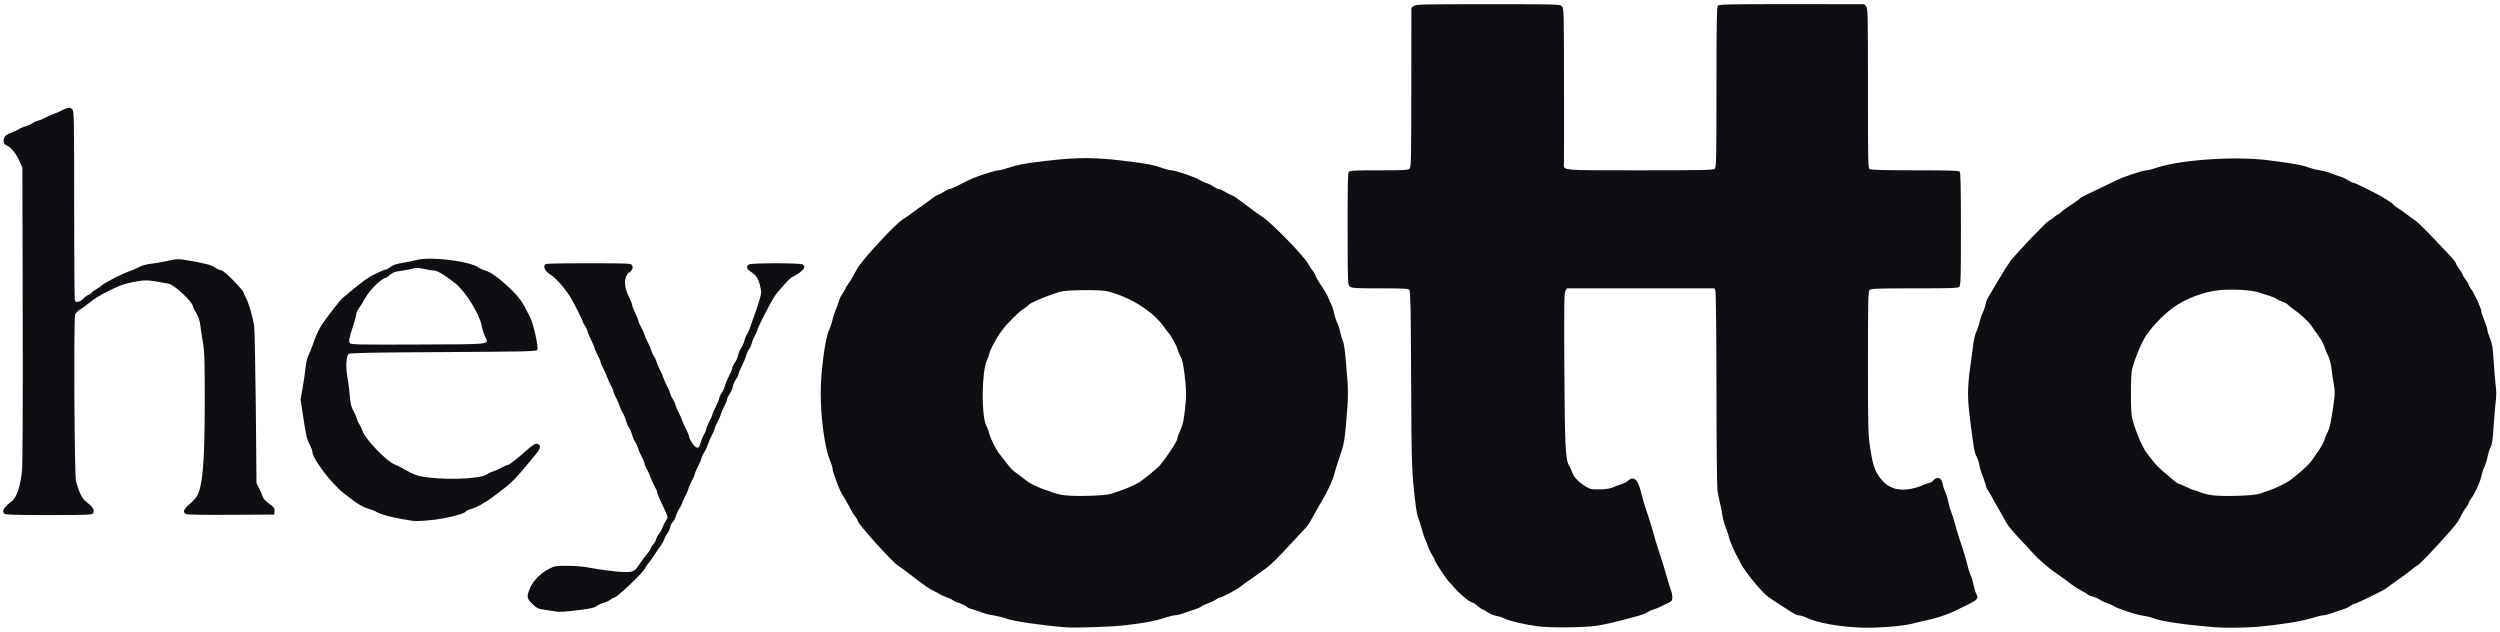
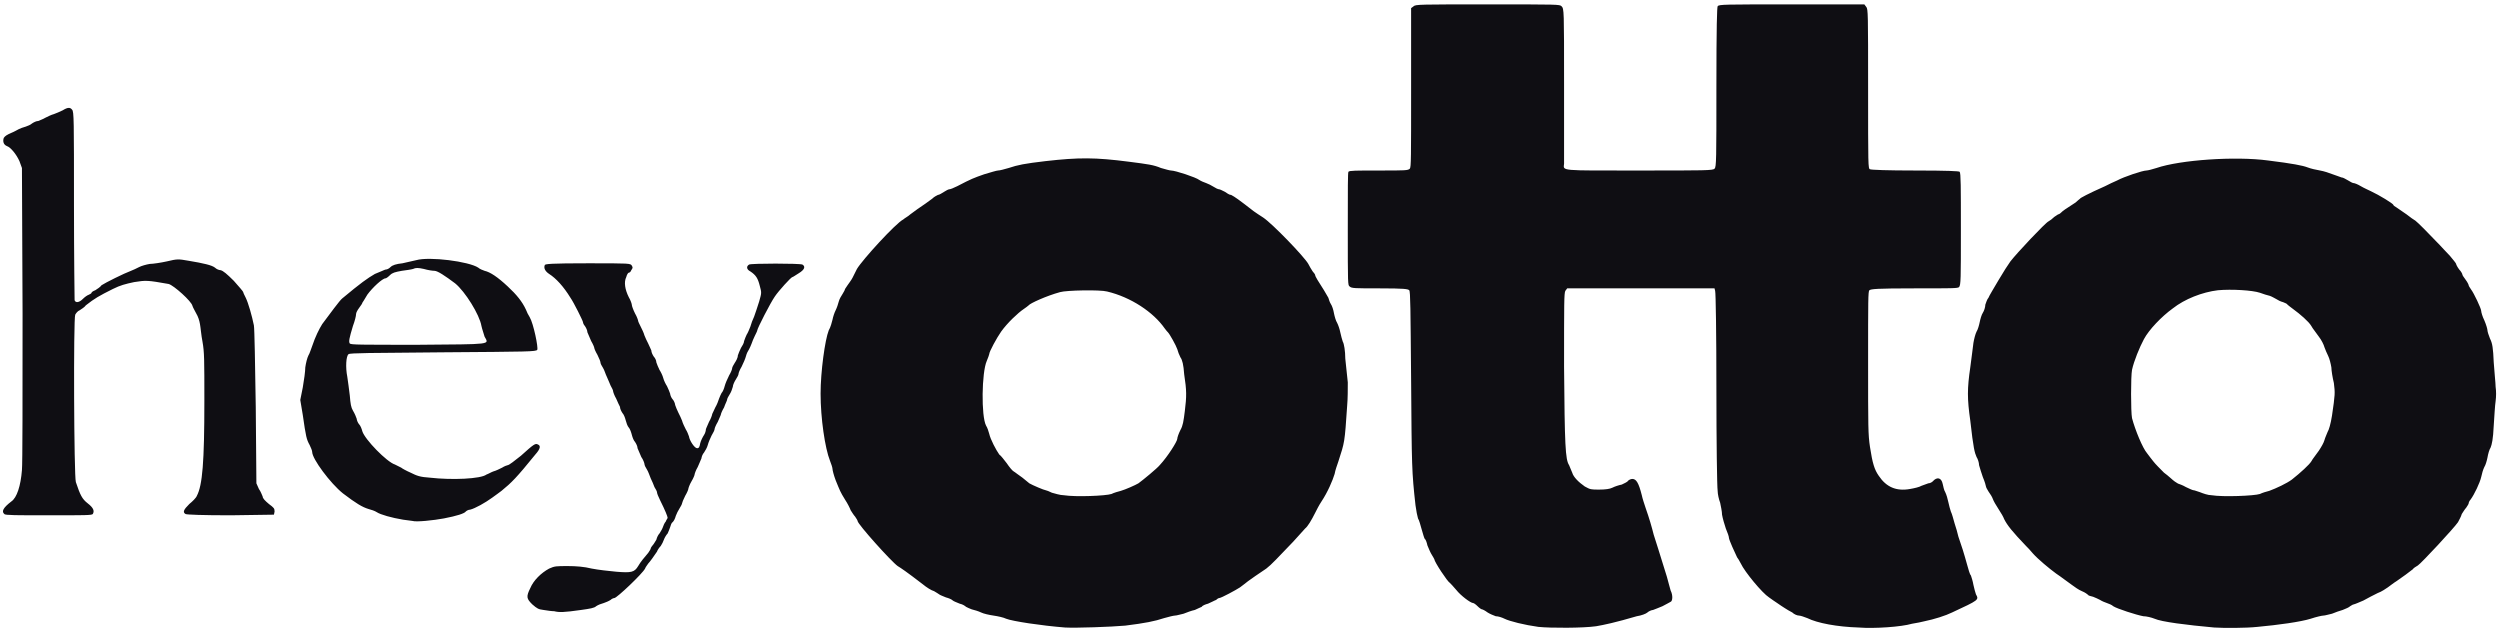
- <svg xmlns="http://www.w3.org/2000/svg" viewBox="1.17 6.83 398.83 100.67">
-   <path fill="#0F0E13" fill-rule="evenodd" d="M180.67 106.58C183.88 106.20 185.42 105.91 186.87 105.43C187.57 105.19 188.35 105.00 188.61 104.99C188.87 104.99 189.50 104.84 190.00 104.66C190.50 104.47 191.29 104.21 191.75 104.06C192.21 103.92 192.70 103.70 192.85 103.57C192.99 103.44 193.48 103.21 193.93 103.06C194.38 102.91 194.93 102.64 195.15 102.47C195.37 102.30 195.63 102.17 195.74 102.17C196.04 102.17 198.43 100.92 198.98 100.48C199.25 100.26 199.85 99.82 200.32 99.50C201.14 98.94 201.56 98.64 203.17 97.46C204.00 96.85 205.14 95.72 207.50 93.16C208.37 92.21 209.23 91.28 209.42 91.10C209.76 90.75 210.39 89.75 211.00 88.58C211.19 88.22 211.64 87.43 212.00 86.83C212.96 85.25 213.81 83.41 214.07 82.35C214.20 81.84 214.46 80.97 214.65 80.42C215.72 77.27 215.67 77.52 216.14 71.50C216.22 70.43 216.23 68.81 216.15 67.83C216.08 66.87 215.94 65.14 215.84 63.99C215.75 62.83 215.56 61.61 215.42 61.28C215.28 60.95 215.08 60.28 214.98 59.79C214.88 59.31 214.66 58.65 214.50 58.33C214.34 58.01 214.11 57.31 214.00 56.78C213.89 56.24 213.67 55.56 213.50 55.28C213.34 54.99 213.15 54.56 213.08 54.34C213.01 54.11 212.72 53.57 212.44 53.14C211.47 51.68 211.00 50.87 211.00 50.70C211.00 50.60 210.82 50.31 210.61 50.05C210.39 49.80 210.06 49.28 209.87 48.92C209.29 47.79 204.17 42.51 202.67 41.50C202.20 41.18 201.53 40.71 201.20 40.47C199.86 39.48 199.39 39.13 198.67 38.59C198.26 38.27 197.76 37.98 197.55 37.92C197.34 37.87 196.90 37.64 196.56 37.41C196.23 37.19 195.82 37.00 195.67 37.00C195.51 37.00 195.11 36.82 194.78 36.59C194.45 36.37 193.92 36.11 193.60 36.02C193.27 35.94 192.80 35.71 192.54 35.53C191.98 35.13 188.67 34.00 188.04 34.00C187.79 33.99 187.06 33.81 186.42 33.58C185.18 33.14 184.42 32.99 181.33 32.59C175.94 31.90 173.31 31.88 168.00 32.50C164.56 32.91 163.56 33.09 162.05 33.60C161.40 33.82 160.67 34.00 160.43 34.00C160.20 34.00 159.21 34.27 158.24 34.59C156.54 35.16 156.16 35.33 153.89 36.48C153.32 36.76 152.75 37.00 152.62 37.00C152.49 37.00 152.11 37.18 151.79 37.40C151.47 37.62 151.02 37.86 150.81 37.92C150.59 37.99 150.19 38.23 149.92 38.45C149.64 38.67 149.15 39.04 148.83 39.26C147.94 39.87 147.15 40.44 146.42 40.99C146.05 41.27 145.53 41.63 145.25 41.79C144.11 42.44 138.76 48.21 137.94 49.67C137.71 50.08 137.36 50.72 137.15 51.08C136.95 51.45 136.61 51.98 136.39 52.27C136.18 52.55 136.00 52.85 136.00 52.94C136.00 53.03 135.81 53.36 135.58 53.67C135.35 53.98 135.08 54.54 134.98 54.91C134.88 55.28 134.66 55.89 134.49 56.27C134.32 56.65 134.10 57.32 134.00 57.77C133.91 58.22 133.65 59.00 133.42 59.50C132.78 60.97 132.11 66.08 132.10 69.58C132.09 73.51 132.75 78.27 133.57 80.25C133.80 80.80 133.99 81.42 134.00 81.63C134.00 81.84 134.23 82.63 134.52 83.38C135.18 85.14 135.22 85.21 136.01 86.50C136.37 87.10 136.79 87.85 136.94 88.17C137.09 88.49 137.38 88.96 137.60 89.22C137.82 89.48 138.00 89.80 138.00 89.92C138.00 90.37 143.39 96.36 144.43 97.06C144.94 97.40 145.76 98.01 148.36 99.98C149.01 100.47 149.82 100.98 150.15 101.12C150.48 101.25 150.86 101.46 151.00 101.58C151.14 101.69 151.62 101.91 152.07 102.06C152.52 102.21 153.01 102.44 153.15 102.56C153.30 102.69 153.80 102.92 154.28 103.07C154.75 103.23 155.23 103.46 155.34 103.59C155.45 103.72 155.85 103.91 156.23 104.01C156.61 104.10 157.26 104.33 157.69 104.50C158.11 104.68 159.01 104.91 159.69 105.01C160.36 105.12 161.27 105.34 161.70 105.51C162.74 105.92 167.26 106.59 171.08 106.90C172.75 107.03 178.47 106.84 180.67 106.58ZM255.75 106.68C257.00 106.51 258.86 106.08 262.32 105.14C263.01 104.96 263.76 104.67 264.00 104.50C264.24 104.33 264.66 104.14 264.93 104.07C265.20 104.01 265.87 103.73 266.42 103.45C266.97 103.17 267.53 102.89 267.67 102.83C268.03 102.67 268.06 101.84 267.74 100.99C267.59 100.58 267.29 99.61 267.07 98.83C266.71 97.51 266.53 96.93 265.66 94.29C265.47 93.72 265.17 92.73 265.00 92.08C264.68 90.88 264.25 89.51 263.65 87.75C263.46 87.20 263.20 86.30 263.07 85.75C262.60 83.83 262.22 83.17 261.58 83.17C261.38 83.17 261.08 83.32 260.92 83.50C260.75 83.69 260.27 83.94 259.85 84.07C259.43 84.20 258.78 84.43 258.42 84.60C257.96 84.79 257.29 84.89 256.33 84.90C255.01 84.92 254.86 84.88 254.04 84.38C252.96 83.71 252.24 82.93 251.98 82.17C251.88 81.85 251.64 81.33 251.45 81.02C250.91 80.12 250.80 77.80 250.73 65.26C250.68 55.06 250.70 53.56 250.92 53.22L251.17 52.83L262.92 52.83L274.67 52.83L274.83 53.24C274.92 53.47 274.99 60.08 275.00 68.86C275.00 77.23 275.08 84.53 275.16 85.08C275.24 85.63 275.42 86.51 275.55 87.02C275.69 87.54 275.86 88.40 275.93 88.94C275.99 89.48 276.26 90.45 276.52 91.11C276.79 91.77 277.00 92.44 277.00 92.59C277.00 92.86 277.99 95.12 278.34 95.67C278.43 95.80 278.67 96.25 278.86 96.67C279.50 98.01 282.32 101.43 283.38 102.14C283.75 102.38 284.35 102.79 284.73 103.04C285.11 103.29 285.63 103.63 285.89 103.79C286.16 103.95 286.68 104.29 287.06 104.54C287.44 104.79 287.94 105.00 288.17 105.00C288.40 105.00 288.98 105.19 289.48 105.42C291.11 106.18 294.25 106.76 297.67 106.94C300.20 107.07 304.45 106.77 306.17 106.34C306.85 106.16 307.75 105.95 308.17 105.87C309.68 105.56 311.61 104.96 312.58 104.50C316.85 102.49 316.91 102.45 316.44 101.55C316.31 101.29 316.11 100.63 316.00 100.08C315.89 99.53 315.69 98.88 315.56 98.63C315.44 98.39 315.19 97.60 315.01 96.88C314.83 96.17 314.53 95.10 314.33 94.50C314.13 93.90 313.82 92.97 313.64 92.42C313.46 91.87 313.18 90.89 313.01 90.25C312.84 89.61 312.58 88.80 312.43 88.44C312.28 88.09 312.07 87.38 311.98 86.87C311.88 86.35 311.67 85.66 311.50 85.34C311.34 85.01 311.15 84.43 311.09 84.04C310.91 82.97 310.19 82.75 309.52 83.56C309.40 83.70 309.07 83.86 308.78 83.93C308.49 83.99 307.99 84.17 307.67 84.33C307.35 84.49 306.54 84.72 305.88 84.84C303.69 85.23 302.06 84.54 300.87 82.74C300.17 81.68 299.89 80.74 299.49 78.08C299.20 76.10 299.17 74.95 299.17 64.64C299.17 54.60 299.20 53.33 299.43 53.10C299.66 52.87 300.54 52.83 306.58 52.83C312.63 52.83 313.51 52.80 313.74 52.57C313.97 52.34 314.00 51.27 314.00 43.35C314.00 36.61 313.95 34.35 313.80 34.20C313.65 34.05 311.85 34.00 306.71 34.00C302.27 34.00 299.70 33.94 299.49 33.83C299.17 33.66 299.17 33.34 299.17 20.93C299.17 9.06 299.15 8.18 298.88 7.85L298.58 7.50L287.00 7.49C276.24 7.49 275.40 7.51 275.21 7.78C275.05 8.00 275.00 10.84 275.00 20.77C275.00 32.10 274.97 33.50 274.74 33.74C274.50 33.97 273.20 34.00 262.83 34.00C249.84 34.00 250.62 34.07 250.67 32.85C250.69 32.52 250.69 26.83 250.68 20.21C250.67 8.40 250.66 8.16 250.33 7.83C250.01 7.51 249.78 7.50 238.52 7.50C227.83 7.50 227.01 7.52 226.69 7.79L226.33 8.08L226.32 20.75C226.31 32.10 226.29 33.44 226.05 33.71C225.81 33.97 225.36 34.00 221.16 34.00C217.35 34.00 216.51 34.04 216.34 34.24C216.19 34.42 216.15 36.73 216.16 43.36C216.17 52.18 216.17 52.25 216.52 52.54C216.83 52.80 217.33 52.83 221.33 52.83C225.21 52.83 225.82 52.87 226.01 53.10C226.19 53.31 226.24 56.05 226.29 67.31C226.35 81.34 226.37 81.98 227.01 87.41C227.11 88.23 227.30 89.17 227.44 89.49C227.57 89.82 227.84 90.64 228.02 91.33C228.20 92.01 228.42 92.65 228.49 92.75C228.56 92.84 228.75 93.32 228.92 93.82C229.08 94.31 229.39 94.98 229.60 95.30C229.82 95.62 230.00 95.95 230.00 96.04C230.00 96.37 232.10 99.56 232.50 99.83C232.56 99.88 232.99 100.34 233.45 100.87C234.23 101.77 235.80 103.00 236.16 103.00C236.25 103.00 236.58 103.23 236.89 103.50C237.20 103.77 237.53 104.00 237.61 104.00C237.68 104.00 238.06 104.22 238.45 104.48C238.83 104.74 239.46 105.00 239.84 105.07C240.22 105.13 240.81 105.32 241.15 105.49C241.97 105.91 244.42 106.48 246.63 106.76C248.48 107.00 253.69 106.95 255.75 106.68ZM361.25 106.83C364.62 106.54 368.17 105.98 369.81 105.48C370.67 105.22 371.57 105.00 371.81 104.99C372.05 104.99 372.66 104.84 373.17 104.66C373.67 104.47 374.46 104.20 374.91 104.06C375.37 103.92 375.92 103.66 376.14 103.48C376.36 103.31 376.63 103.17 376.73 103.17C376.83 103.17 377.48 102.90 378.17 102.57C378.85 102.24 379.90 101.73 380.50 101.44C381.10 101.15 381.82 100.73 382.10 100.50C382.39 100.27 383.01 99.82 383.48 99.50C384.44 98.85 385.59 97.99 386.06 97.58C386.22 97.43 386.60 97.17 386.89 96.99C387.51 96.63 392.70 90.98 393.27 90.05C393.48 89.70 393.78 89.15 393.93 88.83C394.08 88.51 394.38 88.04 394.60 87.78C394.82 87.52 395.00 87.21 395.00 87.09C395.00 86.97 395.14 86.70 395.31 86.48C395.94 85.68 396.81 83.84 397.00 82.89C397.11 82.35 397.34 81.65 397.50 81.33C397.66 81.01 397.89 80.30 398.00 79.75C398.11 79.20 398.34 78.48 398.51 78.15C398.74 77.69 398.86 76.86 398.99 74.73C399.09 73.18 399.24 71.39 399.33 70.75C399.42 70.04 399.43 69.15 399.33 68.50C399.25 67.90 399.10 66.15 399.00 64.60C398.85 62.25 398.75 61.62 398.41 60.81C398.18 60.28 398.00 59.70 398.00 59.52C398.00 59.34 397.78 58.63 397.50 57.94C397.22 57.26 397.00 56.57 397.00 56.41C397.00 55.98 395.84 53.48 395.39 52.95C395.18 52.69 395.00 52.38 395.00 52.27C395.00 52.15 394.78 51.76 394.50 51.40C394.23 51.04 394.01 50.67 394.00 50.56C394.00 50.46 393.78 50.10 393.50 49.75C393.22 49.40 393.00 49.02 393.00 48.89C393.00 48.76 392.53 48.16 391.96 47.55C391.39 46.95 390.69 46.21 390.42 45.92C388.49 43.87 386.86 42.25 386.50 42.02C386.27 41.88 385.63 41.41 385.08 40.99C384.53 40.57 383.84 40.09 383.54 39.91C383.24 39.74 383.00 39.55 383.00 39.49C383.00 39.29 380.74 37.90 379.40 37.28C379.04 37.11 378.32 36.75 377.80 36.49C377.28 36.22 376.75 36.00 376.62 36.00C376.49 36.00 376.10 35.81 375.77 35.59C375.43 35.36 374.95 35.12 374.70 35.06C374.45 35.00 373.83 34.78 373.31 34.57C372.80 34.35 371.88 34.10 371.27 34.00C370.66 33.91 369.79 33.68 369.33 33.50C368.49 33.17 366.98 32.90 363.00 32.39C357.76 31.72 349.00 32.31 345.22 33.59C344.56 33.82 343.83 34.00 343.59 34.00C343.04 34.00 339.95 35.03 338.88 35.56C338.44 35.78 337.60 36.19 337.00 36.47C334.30 37.73 333.02 38.37 332.97 38.49C332.94 38.56 332.62 38.82 332.25 39.06C330.57 40.17 330.30 40.36 329.99 40.67C329.81 40.85 329.61 41.00 329.54 41.00C329.47 41.00 329.19 41.19 328.92 41.43C328.64 41.67 328.22 41.97 327.98 42.09C327.50 42.34 322.91 47.17 321.91 48.46C321.58 48.90 320.72 50.26 319.99 51.50C319.27 52.74 318.53 53.98 318.36 54.25C318.18 54.52 317.98 55.05 317.92 55.41C317.86 55.77 317.66 56.35 317.49 56.70C317.31 57.04 317.08 57.72 316.98 58.20C316.88 58.69 316.65 59.36 316.48 59.71C316.30 60.05 316.09 60.87 316.00 61.54C315.91 62.20 315.67 63.95 315.48 65.42C315.02 68.76 315.02 70.35 315.48 73.92C316.04 78.37 316.15 78.99 316.50 79.67C316.68 80.02 316.88 80.63 316.94 81.03C317.00 81.42 317.26 82.29 317.53 82.94C317.79 83.60 318.00 84.25 318.00 84.38C318.00 84.51 318.19 84.90 318.42 85.24C318.65 85.58 318.95 86.09 319.09 86.39C319.23 86.68 319.64 87.40 320.00 88.00C320.36 88.60 320.77 89.33 320.92 89.63C321.35 90.55 322.18 91.56 324.42 93.90C324.60 94.09 325.07 94.61 325.47 95.06C326.28 95.98 328.06 97.52 329.15 98.25C330.07 98.88 330.72 99.35 331.67 100.08C332.08 100.40 332.81 100.86 333.29 101.10C333.78 101.34 334.21 101.61 334.26 101.68C334.31 101.76 334.66 101.91 335.05 102.01C335.43 102.12 335.96 102.35 336.21 102.53C336.47 102.71 336.96 102.94 337.30 103.03C337.64 103.13 338.11 103.34 338.34 103.50C338.91 103.91 342.04 104.93 343.14 105.07C343.63 105.13 344.40 105.33 344.87 105.51C346.00 105.96 349.95 106.53 354.42 106.89C355.97 107.02 359.39 106.98 361.25 106.83ZM93.90 104.11C95.33 103.93 96.01 103.77 96.33 103.53C96.58 103.34 97.09 103.11 97.45 103.01C97.82 102.91 98.31 102.68 98.55 102.50C98.78 102.32 99.05 102.17 99.15 102.17C99.59 102.17 103.68 98.28 104.11 97.45C104.24 97.19 104.46 96.86 104.60 96.70C104.90 96.37 105.55 95.44 105.96 94.77C106.12 94.51 106.41 94.09 106.60 93.85C106.79 93.61 107.03 93.17 107.13 92.87C107.24 92.56 107.47 92.13 107.66 91.89C107.84 91.66 108.04 91.22 108.10 90.91C108.15 90.61 108.34 90.23 108.52 90.07C108.69 89.91 108.91 89.49 109.01 89.14C109.10 88.78 109.37 88.22 109.59 87.89C109.82 87.56 110.00 87.20 110.00 87.08C110.00 86.97 110.23 86.46 110.50 85.94C110.77 85.43 111.00 84.90 111.00 84.78C111.00 84.65 111.23 84.13 111.50 83.61C111.77 83.09 112.00 82.58 112.00 82.46C112.00 82.35 112.22 81.84 112.48 81.33C112.74 80.83 113.01 80.20 113.07 79.93C113.14 79.66 113.34 79.22 113.53 78.96C113.72 78.69 113.97 78.16 114.08 77.78C114.20 77.40 114.49 76.72 114.73 76.27C114.97 75.82 115.17 75.36 115.17 75.24C115.17 75.13 115.39 74.61 115.67 74.08C115.94 73.56 116.17 73.04 116.17 72.92C116.17 72.80 116.39 72.27 116.67 71.75C116.94 71.23 117.17 70.67 117.17 70.52C117.17 70.36 117.35 69.98 117.57 69.68C117.79 69.38 118.02 68.85 118.08 68.50C118.14 68.15 118.37 67.62 118.60 67.32C118.82 67.02 119.00 66.64 119.00 66.48C119.00 66.33 119.22 65.78 119.50 65.26C119.77 64.74 120.08 64.00 120.18 63.62C120.28 63.24 120.50 62.75 120.67 62.54C120.84 62.33 121.03 61.91 121.09 61.62C121.15 61.32 121.38 60.77 121.60 60.39C121.82 60.00 122.00 59.59 122.00 59.47C122.00 59.16 124.08 55.10 124.76 54.08C125.38 53.15 127.36 51.00 127.60 51.00C127.68 51.00 128.14 50.73 128.62 50.40C129.55 49.76 129.73 49.30 129.18 49.01C128.74 48.77 121.09 48.77 120.66 49.01C120.17 49.27 120.27 49.76 120.88 50.14C121.78 50.70 122.12 51.20 122.41 52.36C122.68 53.46 122.68 53.48 122.25 54.94C122.01 55.75 121.66 56.79 121.48 57.25C121.29 57.71 121.03 58.46 120.89 58.92C120.74 59.38 120.50 59.94 120.34 60.17C120.17 60.40 119.99 60.85 119.92 61.17C119.86 61.49 119.63 62.01 119.41 62.33C119.20 62.65 118.97 63.19 118.91 63.53C118.85 63.87 118.62 64.39 118.40 64.69C118.18 64.99 118.00 65.36 118.00 65.52C118.00 65.67 117.78 66.22 117.50 66.74C117.23 67.26 116.92 68.00 116.82 68.38C116.72 68.76 116.50 69.25 116.33 69.46C116.16 69.67 115.97 70.09 115.91 70.38C115.84 70.68 115.57 71.32 115.31 71.82C115.05 72.31 114.83 72.81 114.83 72.92C114.83 73.04 114.61 73.56 114.33 74.08C114.06 74.61 113.83 75.16 113.83 75.31C113.83 75.46 113.67 75.85 113.47 76.17C113.28 76.49 113.03 77.09 112.92 77.50C112.78 78.06 112.65 78.25 112.41 78.25C112.04 78.25 111.23 77.14 111.08 76.42C111.02 76.14 110.80 75.62 110.59 75.25C110.38 74.88 110.12 74.28 110.00 73.92C109.88 73.55 109.62 72.95 109.41 72.58C109.21 72.22 108.99 71.70 108.93 71.43C108.86 71.16 108.67 70.74 108.50 70.50C108.33 70.26 108.14 69.84 108.07 69.57C108.01 69.30 107.79 68.78 107.59 68.42C107.38 68.05 107.12 67.45 107.00 67.08C106.88 66.72 106.62 66.12 106.41 65.75C106.21 65.38 105.99 64.86 105.93 64.59C105.86 64.32 105.67 63.91 105.50 63.67C105.33 63.43 105.14 63.01 105.07 62.74C105.01 62.47 104.79 61.95 104.59 61.58C104.38 61.22 104.12 60.62 104.00 60.25C103.88 59.88 103.61 59.28 103.39 58.90C103.18 58.53 103.00 58.11 103.00 57.98C103.00 57.85 102.78 57.29 102.51 56.75C102.23 56.20 102.01 55.62 102.01 55.45C102.00 55.29 101.78 54.72 101.51 54.20C100.88 52.98 100.71 51.78 101.06 50.95C101.20 50.61 101.39 50.33 101.49 50.33C101.58 50.33 101.78 50.15 101.92 49.93C102.13 49.61 102.15 49.45 102.01 49.18C101.82 48.84 101.72 48.83 94.99 48.83C89.06 48.83 88.14 48.87 88.06 49.08C87.88 49.55 88.16 50.08 88.79 50.50C89.91 51.24 91.07 52.53 92.18 54.25C92.65 54.99 94.17 58.02 94.17 58.23C94.17 58.30 94.31 58.57 94.49 58.82C94.67 59.07 94.86 59.49 94.93 59.76C94.99 60.03 95.26 60.66 95.52 61.17C95.78 61.67 96.00 62.18 96.00 62.29C96.00 62.41 96.23 62.93 96.50 63.44C96.77 63.96 97.00 64.50 97.00 64.65C97.00 64.80 97.16 65.18 97.36 65.50C97.55 65.82 97.84 66.46 98.00 66.92C98.16 67.38 98.45 68.01 98.64 68.33C98.84 68.65 99.00 69.04 99.00 69.18C99.00 69.33 99.21 69.86 99.48 70.35C99.74 70.85 100.00 71.47 100.07 71.74C100.14 72.01 100.33 72.42 100.49 72.66C100.66 72.89 100.89 73.42 101.00 73.83C101.11 74.24 101.34 74.77 101.50 75.00C101.66 75.23 101.89 75.76 102.00 76.17C102.11 76.58 102.34 77.11 102.51 77.34C102.67 77.58 102.86 77.99 102.93 78.26C103.00 78.53 103.26 79.15 103.52 79.65C103.79 80.14 104.00 80.67 104.00 80.82C104.00 80.96 104.16 81.35 104.36 81.67C104.55 81.99 104.84 82.62 105.00 83.08C105.16 83.54 105.45 84.18 105.64 84.50C105.84 84.82 106.00 85.20 106.00 85.33C106.00 85.47 106.22 86.03 106.48 86.58C107.25 88.20 107.67 89.16 107.67 89.35C107.67 89.45 107.53 89.73 107.36 89.97C107.19 90.22 106.96 90.68 106.86 90.99C106.75 91.31 106.52 91.72 106.35 91.91C106.18 92.10 105.95 92.52 105.85 92.85C105.74 93.19 105.51 93.59 105.33 93.76C105.15 93.92 105.00 94.15 105.00 94.26C105.00 94.38 104.80 94.71 104.56 95.00C104.01 95.65 103.44 96.42 102.98 97.13C102.35 98.11 101.93 98.22 99.53 98.01C98.37 97.90 96.59 97.66 95.58 97.46C94.36 97.22 93.08 97.10 91.75 97.09C89.90 97.08 89.68 97.12 88.83 97.54C87.51 98.19 86.29 99.39 85.77 100.56C85.14 101.98 85.18 102.31 86.14 103.21C86.85 103.88 87.08 103.98 87.94 104.09C88.48 104.15 89.22 104.27 89.58 104.34C90.35 104.50 91.12 104.46 93.90 104.11ZM72.02 89.50C74.13 89.07 75.25 88.72 75.50 88.42C75.60 88.29 75.92 88.14 76.21 88.07C76.97 87.91 78.62 87.01 79.73 86.17C80.27 85.75 80.91 85.27 81.16 85.08C82.84 83.83 83.62 83.01 86.62 79.33C87.39 78.39 87.50 77.94 87.03 77.68C86.62 77.46 86.37 77.62 84.27 79.46C83.29 80.31 82.37 81.00 82.22 81.00C82.07 81.00 81.64 81.18 81.26 81.39C80.89 81.61 80.28 81.88 79.92 82.00C79.55 82.12 79.05 82.35 78.80 82.53C77.91 83.15 73.28 83.42 69.84 83.04C68.22 82.87 67.73 82.74 66.67 82.23C65.98 81.89 65.30 81.53 65.17 81.42C65.03 81.31 64.57 81.10 64.15 80.94C62.88 80.47 59.40 76.85 59.00 75.58C58.88 75.22 58.65 74.72 58.49 74.49C58.32 74.26 58.14 73.84 58.07 73.57C58.01 73.30 57.77 72.75 57.54 72.34C57.20 71.75 57.08 71.24 56.97 69.92C56.90 69.00 56.72 67.64 56.58 66.90C56.30 65.36 56.40 63.62 56.80 63.29C57.00 63.13 60.33 63.06 71.88 63.00C85.49 62.92 86.73 62.89 86.89 62.64C87.12 62.27 86.25 58.38 85.73 57.43C85.52 57.05 85.23 56.49 85.08 56.17C84.49 54.93 83.62 53.83 82.21 52.53C80.60 51.04 79.39 50.20 78.50 49.96C78.18 49.87 77.73 49.66 77.50 49.50C76.02 48.46 69.66 47.70 67.58 48.32C67.22 48.42 66.25 48.62 65.44 48.76C64.35 48.94 63.82 49.12 63.46 49.42C63.19 49.65 62.85 49.83 62.71 49.83C62.56 49.83 61.80 50.15 61.01 50.54C59.75 51.16 58.79 51.87 55.82 54.38C55.42 54.72 53.76 56.85 52.58 58.53C52.05 59.30 51.49 60.52 51.00 62.00C50.84 62.50 50.55 63.19 50.37 63.53C50.19 63.88 50.00 64.68 49.93 65.37C49.87 66.04 49.66 67.48 49.47 68.58L49.12 70.58L49.49 73.00C50.03 76.53 50.11 76.88 50.58 77.75C50.81 78.19 51.00 78.70 51.00 78.88C51.00 79.96 53.92 83.85 55.94 85.46C58.02 87.12 59.00 87.73 60.00 88.00C60.41 88.11 60.99 88.34 61.28 88.52C61.88 88.89 63.69 89.38 65.50 89.67C66.19 89.77 66.86 89.89 67.00 89.92C67.57 90.06 70.42 89.82 72.02 89.50ZM16.00 88.75C16.34 88.34 16.05 87.75 15.15 87.07C14.28 86.41 13.95 85.80 13.30 83.67C13.04 82.81 12.91 57.63 13.16 57.02C13.26 56.77 13.59 56.42 13.88 56.25C14.18 56.08 14.65 55.75 14.94 55.51C16.31 54.40 17.01 53.97 19.17 52.91C20.38 52.32 21.18 52.06 22.58 51.80C24.50 51.45 24.71 51.46 28.09 52.09C28.93 52.25 31.75 54.85 31.93 55.63C31.99 55.88 32.25 56.42 32.51 56.83C32.80 57.30 33.02 57.93 33.09 58.50C33.15 59.00 33.34 60.27 33.52 61.31C33.80 62.99 33.83 64.11 33.83 70.81C33.83 80.45 33.53 84.16 32.62 85.93C32.47 86.21 31.94 86.80 31.43 87.23C30.45 88.06 30.28 88.54 30.83 88.83C31.04 88.94 33.48 88.99 38.03 88.96L44.92 88.92L44.97 88.39C45.01 87.92 44.92 87.78 44.10 87.18C43.51 86.74 43.13 86.33 43.06 86.04C43.00 85.79 42.76 85.21 42.52 84.75L42.09 83.92L41.98 71.75C41.91 65.06 41.79 59.17 41.70 58.66C41.44 57.18 40.83 55.14 40.40 54.33C40.18 53.92 40.00 53.51 40.00 53.41C40.00 53.32 39.31 52.52 38.46 51.64C37.37 50.51 36.76 50.01 36.38 49.93C36.09 49.86 35.67 49.67 35.46 49.50C34.99 49.13 33.73 48.80 31.31 48.40C29.56 48.10 29.53 48.10 27.81 48.47C26.86 48.67 25.63 48.88 25.08 48.93C24.53 48.99 23.77 49.21 23.38 49.42C22.99 49.63 22.39 49.90 22.05 50.01C20.96 50.35 17.98 51.86 17.44 52.33C17.15 52.58 16.67 52.91 16.38 53.06C16.08 53.22 15.83 53.41 15.83 53.48C15.83 53.56 15.62 53.72 15.35 53.83C15.09 53.93 14.66 54.24 14.41 54.51C13.90 55.04 13.26 55.15 13.10 54.74C13.05 54.59 13.00 47.75 13.00 39.54C13.00 25.88 12.98 24.58 12.72 24.30C12.36 23.90 12.03 23.92 11.15 24.39C10.75 24.60 10.12 24.88 9.75 25.00C9.38 25.11 8.78 25.38 8.42 25.59C8.05 25.79 7.53 26.01 7.26 26.07C6.99 26.14 6.58 26.33 6.34 26.49C6.11 26.66 5.61 26.88 5.25 26.98C4.88 27.08 4.42 27.27 4.23 27.41C4.04 27.54 3.46 27.81 2.96 28.00C2.26 28.26 1.99 28.46 1.84 28.82C1.61 29.38 1.81 29.92 2.30 30.07C2.85 30.25 3.79 31.41 4.27 32.50L4.74 33.58L4.79 56.75C4.82 70.09 4.78 80.69 4.69 81.75C4.48 84.27 3.86 86.18 3.04 86.80C1.74 87.79 1.41 88.35 1.87 88.80C2.02 88.95 3.81 89.00 8.93 89.00C14.80 89.00 15.82 88.96 16.00 88.75ZM170.94 85.83C170.31 85.76 169.43 85.53 168.99 85.35C168.55 85.16 168.10 85.00 167.98 85.00C167.80 85.00 165.87 84.15 165.40 83.86C165.29 83.80 164.78 83.41 164.25 83.00C163.73 82.59 163.12 82.13 162.91 81.99C162.70 81.85 162.19 81.29 161.77 80.74C161.36 80.20 160.85 79.52 160.62 79.25C160.06 78.55 159.22 76.89 159.00 76.03C158.90 75.63 158.67 75.03 158.50 74.69C157.71 73.16 157.78 66.16 158.60 64.35C158.82 63.86 159.00 63.37 159.00 63.27C159.00 62.85 160.17 60.67 160.93 59.65C161.92 58.34 163.61 56.65 164.48 56.09C164.84 55.87 165.19 55.60 165.25 55.50C165.45 55.17 168.13 54.04 170.25 53.38C171.27 53.07 176.67 53.01 177.83 53.30C181.57 54.23 185.23 56.57 187.00 59.17C187.22 59.49 187.45 59.79 187.50 59.83C187.84 60.11 188.83 61.86 188.99 62.46C189.10 62.85 189.34 63.43 189.53 63.76C189.77 64.17 189.95 64.97 190.13 66.46C190.45 69.14 190.46 69.95 190.18 72.42C190.01 73.96 189.85 74.65 189.48 75.43C189.22 75.99 189.00 76.60 189.00 76.78C189.00 77.18 187.46 79.55 186.24 81.03C185.83 81.53 183.50 83.43 182.77 83.86C182.25 84.17 180.66 84.86 180.00 85.07C179.59 85.20 178.91 85.44 178.50 85.59C177.62 85.92 172.83 86.07 170.94 85.83ZM354.01 85.83C353.42 85.75 352.58 85.53 352.14 85.34C351.71 85.15 351.26 85.00 351.14 85.00C351.02 85.00 350.47 84.77 349.92 84.50C349.37 84.23 348.84 84.00 348.75 84.00C348.65 84.00 348.35 83.81 348.08 83.58C347.81 83.35 347.06 82.72 346.42 82.18C345.78 81.64 344.99 80.84 344.67 80.42C344.35 79.99 343.89 79.41 343.65 79.11C342.97 78.27 341.76 75.39 341.30 73.50C341.06 72.54 341.06 66.82 341.29 65.83C341.64 64.38 342.48 62.21 343.22 60.90C344.04 59.42 346.03 57.26 347.75 55.99C349.70 54.54 352.54 53.43 355.03 53.14C357.15 52.90 360.46 53.09 361.66 53.52C362.17 53.70 362.88 53.93 363.25 54.03C363.62 54.14 364.10 54.35 364.33 54.50C364.56 54.66 365.03 54.88 365.37 54.99C365.72 55.10 366.05 55.28 366.12 55.40C366.19 55.51 366.59 55.84 367.00 56.12C368.09 56.86 369.47 58.14 369.93 58.82C370.14 59.15 370.66 59.88 371.07 60.45C371.48 61.02 371.90 61.80 372.00 62.17C372.10 62.54 372.36 63.18 372.57 63.58C372.79 63.99 373.01 64.78 373.08 65.37C373.14 65.94 373.30 67.08 373.45 67.89C373.72 69.45 373.71 69.67 373.18 73.12C372.98 74.40 372.74 75.36 372.53 75.70C372.35 76.00 372.11 76.57 372.01 76.96C371.90 77.36 371.48 78.14 371.07 78.71C370.66 79.28 370.14 80.02 369.93 80.35C369.55 80.91 368.21 82.15 366.75 83.27C365.98 83.85 364.26 84.72 363.17 85.07C362.75 85.20 362.08 85.43 361.67 85.59C360.78 85.92 355.75 86.08 354.01 85.83ZM57.01 61.59C56.76 61.30 56.85 60.80 57.52 58.79C57.78 57.99 58.00 57.16 58.00 56.94C58.00 56.73 58.22 56.26 58.50 55.90C58.77 55.54 58.99 55.20 59.00 55.13C59.00 55.06 59.37 54.46 59.82 53.79C60.55 52.69 62.21 51.17 62.67 51.17C62.75 51.17 63.07 50.95 63.38 50.68C63.84 50.27 64.17 50.16 65.26 50.02C65.99 49.92 66.82 49.76 67.12 49.66C67.54 49.51 67.90 49.53 68.82 49.74C69.46 49.88 70.20 50.00 70.46 50.00C70.95 50.00 72.20 50.76 73.82 52.04C75.40 53.29 77.69 56.98 78.02 58.80C78.11 59.32 78.35 60.08 78.54 60.48C79.18 61.84 79.93 61.74 67.88 61.79C58.67 61.83 57.18 61.80 57.01 61.59Z" />
+ <svg xmlns="http://www.w3.org/2000/svg" viewBox="1.2 6.8 398.8 100.7">
+   <path fill="#0F0E13" fill-rule="evenodd" d="M180.7 106.6C183.9 106.2 185.4 105.9 186.9 105.4C187.6 105.2 188.4 105 188.6 105C188.9 105 189.5 104.8 190 104.7C190.5 104.5 191.3 104.2 191.8 104.1C192.2 103.9 192.7 103.7 192.9 103.6C193 103.4 193.5 103.2 193.9 103.1C194.4 102.9 194.9 102.6 195.2 102.5C195.4 102.3 195.6 102.2 195.7 102.2C196 102.2 198.4 100.9 199 100.5C199.3 100.3 199.9 99.8 200.3 99.5C201.1 98.9 201.6 98.6 203.2 97.5C204 96.9 205.1 95.7 207.5 93.2C208.4 92.2 209.2 91.3 209.4 91.1C209.8 90.8 210.4 89.8 211 88.6C211.2 88.2 211.6 87.4 212 86.8C213 85.3 213.8 83.4 214.1 82.4C214.2 81.8 214.5 81 214.7 80.4C215.7 77.3 215.7 77.5 216.1 71.5C216.2 70.4 216.2 68.8 216.2 67.8C216.1 66.9 215.9 65.1 215.8 64C215.8 62.8 215.6 61.6 215.4 61.3C215.3 61 215.1 60.3 215 59.8C214.9 59.3 214.7 58.7 214.5 58.3C214.3 58 214.1 57.3 214 56.8C213.9 56.2 213.7 55.6 213.5 55.3C213.3 55 213.2 54.6 213.1 54.3C213 54.1 212.7 53.6 212.4 53.1C211.5 51.7 211 50.9 211 50.7C211 50.6 210.8 50.3 210.6 50.1C210.4 49.8 210.1 49.3 209.9 48.9C209.3 47.8 204.2 42.5 202.7 41.5C202.2 41.2 201.5 40.7 201.2 40.5C199.9 39.5 199.4 39.1 198.7 38.6C198.3 38.3 197.8 38 197.6 37.9C197.3 37.9 196.9 37.6 196.6 37.4C196.2 37.2 195.8 37 195.7 37C195.5 37 195.1 36.8 194.8 36.6C194.5 36.4 193.9 36.1 193.6 36C193.3 35.9 192.8 35.7 192.5 35.5C192 35.1 188.7 34 188 34C187.8 34 187.1 33.8 186.4 33.6C185.2 33.1 184.4 33 181.3 32.6C175.9 31.9 173.3 31.9 168 32.5C164.6 32.9 163.6 33.1 162.1 33.6C161.4 33.8 160.7 34 160.4 34C160.2 34 159.2 34.3 158.2 34.6C156.5 35.2 156.2 35.3 153.9 36.5C153.3 36.8 152.8 37 152.6 37C152.5 37 152.1 37.2 151.8 37.4C151.5 37.6 151 37.9 150.8 37.9C150.6 38 150.2 38.2 149.9 38.5C149.6 38.7 149.2 39 148.8 39.3C147.9 39.9 147.2 40.4 146.4 41C146.1 41.3 145.5 41.6 145.3 41.8C144.1 42.4 138.8 48.2 137.9 49.7C137.7 50.1 137.4 50.7 137.2 51.1C137 51.5 136.6 52 136.4 52.3C136.2 52.6 136 52.9 136 52.9C136 53 135.8 53.4 135.6 53.7C135.4 54 135.1 54.5 135 54.9C134.9 55.3 134.7 55.9 134.5 56.3C134.3 56.7 134.1 57.3 134 57.8C133.9 58.2 133.7 59 133.4 59.5C132.8 61 132.1 66.1 132.1 69.6C132.1 73.5 132.8 78.3 133.6 80.3C133.8 80.8 134 81.4 134 81.6C134 81.8 134.2 82.6 134.5 83.4C135.2 85.1 135.2 85.2 136 86.5C136.4 87.1 136.8 87.9 136.9 88.2C137.1 88.5 137.4 89 137.6 89.2C137.8 89.5 138 89.8 138 89.9C138 90.4 143.4 96.4 144.4 97.1C144.9 97.4 145.8 98 148.4 100C149 100.5 149.8 101 150.2 101.1C150.5 101.3 150.9 101.5 151 101.6C151.1 101.7 151.6 101.9 152.1 102.1C152.5 102.2 153 102.4 153.2 102.6C153.3 102.7 153.8 102.9 154.3 103.1C154.8 103.2 155.2 103.5 155.3 103.6C155.5 103.7 155.9 103.9 156.2 104C156.6 104.1 157.3 104.3 157.7 104.5C158.1 104.7 159 104.9 159.7 105C160.4 105.1 161.3 105.3 161.7 105.5C162.7 105.9 167.3 106.6 171.1 106.9C172.8 107 178.5 106.8 180.7 106.6ZM255.8 106.7C257 106.5 258.9 106.1 262.3 105.1C263 105 263.8 104.7 264 104.5C264.2 104.3 264.7 104.1 264.9 104.1C265.2 104 265.9 103.7 266.4 103.5C267 103.2 267.5 102.9 267.7 102.8C268 102.7 268.1 101.8 267.7 101C267.6 100.6 267.3 99.6 267.1 98.8C266.7 97.5 266.5 96.9 265.7 94.3C265.5 93.7 265.2 92.7 265 92.1C264.7 90.9 264.3 89.5 263.7 87.8C263.5 87.2 263.2 86.3 263.1 85.8C262.6 83.8 262.2 83.2 261.6 83.2C261.4 83.2 261.1 83.3 260.9 83.5C260.8 83.7 260.3 83.9 259.9 84.1C259.4 84.2 258.8 84.4 258.4 84.6C258 84.8 257.3 84.9 256.3 84.9C255 84.9 254.9 84.9 254 84.4C253 83.7 252.2 82.9 252 82.2C251.9 81.9 251.6 81.3 251.5 81C250.9 80.1 250.8 77.8 250.7 65.3C250.7 55.1 250.7 53.6 250.9 53.2L251.2 52.8L262.9 52.8L274.7 52.8L274.8 53.2C274.9 53.5 275 60.1 275 68.9C275 77.2 275.1 84.5 275.2 85.1C275.2 85.6 275.4 86.5 275.6 87C275.7 87.5 275.9 88.4 275.9 88.9C276 89.5 276.3 90.5 276.5 91.1C276.8 91.8 277 92.4 277 92.6C277 92.9 278 95.1 278.3 95.7C278.4 95.8 278.7 96.3 278.9 96.7C279.5 98 282.3 101.4 283.4 102.1C283.8 102.4 284.4 102.8 284.7 103C285.1 103.3 285.6 103.6 285.9 103.8C286.2 104 286.7 104.3 287.1 104.5C287.4 104.8 287.9 105 288.2 105C288.4 105 289 105.2 289.5 105.4C291.1 106.2 294.3 106.8 297.7 106.9C300.2 107.1 304.5 106.8 306.2 106.3C306.9 106.2 307.8 106 308.2 105.9C309.7 105.6 311.6 105 312.6 104.5C316.9 102.5 316.9 102.5 316.4 101.6C316.3 101.3 316.1 100.6 316 100.1C315.9 99.5 315.7 98.9 315.6 98.6C315.4 98.4 315.2 97.6 315 96.9C314.8 96.2 314.5 95.1 314.3 94.5C314.1 93.9 313.8 93 313.6 92.4C313.5 91.9 313.2 90.9 313 90.3C312.8 89.6 312.6 88.8 312.4 88.4C312.3 88.1 312.1 87.4 312 86.9C311.9 86.4 311.7 85.7 311.5 85.3C311.3 85 311.2 84.4 311.1 84C310.9 83 310.2 82.8 309.5 83.6C309.4 83.7 309.1 83.9 308.8 83.9C308.5 84 308 84.2 307.7 84.3C307.4 84.5 306.5 84.7 305.9 84.8C303.7 85.2 302.1 84.5 300.9 82.7C300.2 81.7 299.9 80.7 299.5 78.1C299.2 76.1 299.2 75 299.2 64.6C299.2 54.6 299.2 53.3 299.4 53.1C299.7 52.9 300.5 52.8 306.6 52.8C312.6 52.8 313.5 52.8 313.7 52.6C314 52.3 314 51.3 314 43.4C314 36.6 314 34.4 313.8 34.2C313.7 34.1 311.9 34 306.7 34C302.3 34 299.7 33.9 299.5 33.8C299.2 33.7 299.2 33.3 299.2 20.9C299.2 9.1 299.2 8.2 298.9 7.9L298.6 7.5L287 7.5C276.2 7.5 275.4 7.5 275.2 7.8C275.1 8 275 10.8 275 20.8C275 32.1 275 33.5 274.7 33.7C274.5 34 273.2 34 262.8 34C249.8 34 250.6 34.1 250.7 32.9C250.7 32.5 250.7 26.8 250.7 20.2C250.7 8.4 250.7 8.2 250.3 7.8C250 7.5 249.8 7.5 238.5 7.5C227.8 7.5 227 7.5 226.7 7.8L226.3 8.1L226.3 20.8C226.3 32.1 226.3 33.4 226.1 33.7C225.8 34 225.4 34 221.2 34C217.4 34 216.5 34 216.3 34.2C216.2 34.4 216.2 36.7 216.2 43.4C216.2 52.2 216.2 52.3 216.5 52.5C216.8 52.8 217.3 52.8 221.3 52.8C225.2 52.8 225.8 52.9 226 53.1C226.2 53.3 226.2 56.1 226.3 67.3C226.4 81.3 226.4 82 227 87.4C227.1 88.2 227.3 89.2 227.4 89.5C227.6 89.8 227.8 90.6 228 91.3C228.2 92 228.4 92.7 228.5 92.8C228.6 92.8 228.8 93.3 228.9 93.8C229.1 94.3 229.4 95 229.6 95.3C229.8 95.6 230 96 230 96C230 96.4 232.1 99.6 232.5 99.8C232.6 99.9 233 100.3 233.5 100.9C234.2 101.8 235.8 103 236.2 103C236.3 103 236.6 103.2 236.9 103.5C237.2 103.8 237.5 104 237.6 104C237.7 104 238.1 104.2 238.5 104.5C238.8 104.7 239.5 105 239.8 105.1C240.2 105.1 240.8 105.3 241.2 105.5C242 105.9 244.4 106.5 246.6 106.8C248.5 107 253.7 107 255.8 106.7ZM361.3 106.8C364.6 106.5 368.2 106 369.8 105.5C370.7 105.2 371.6 105 371.8 105C372.1 105 372.7 104.8 373.2 104.7C373.7 104.5 374.5 104.2 374.9 104.1C375.4 103.9 375.9 103.7 376.1 103.5C376.4 103.3 376.6 103.2 376.7 103.2C376.8 103.2 377.5 102.9 378.2 102.6C378.9 102.2 379.9 101.7 380.5 101.4C381.1 101.2 381.8 100.7 382.1 100.5C382.4 100.3 383 99.8 383.5 99.5C384.4 98.9 385.6 98 386.1 97.6C386.2 97.4 386.6 97.2 386.9 97C387.5 96.6 392.7 91 393.3 90.1C393.5 89.7 393.8 89.2 393.9 88.8C394.1 88.5 394.4 88 394.6 87.8C394.8 87.5 395 87.2 395 87.1C395 87 395.1 86.7 395.3 86.5C395.9 85.7 396.8 83.8 397 82.9C397.1 82.4 397.3 81.7 397.5 81.3C397.7 81 397.9 80.3 398 79.8C398.1 79.2 398.3 78.5 398.5 78.2C398.7 77.7 398.9 76.9 399 74.7C399.1 73.2 399.2 71.4 399.3 70.8C399.4 70 399.4 69.2 399.3 68.5C399.3 67.9 399.1 66.2 399 64.6C398.9 62.3 398.8 61.6 398.4 60.8C398.2 60.3 398 59.7 398 59.5C398 59.3 397.8 58.6 397.5 57.9C397.2 57.3 397 56.6 397 56.4C397 56 395.8 53.5 395.4 53C395.2 52.7 395 52.4 395 52.3C395 52.2 394.8 51.8 394.5 51.4C394.2 51 394 50.7 394 50.6C394 50.5 393.8 50.1 393.5 49.8C393.2 49.4 393 49 393 48.9C393 48.8 392.5 48.2 392 47.6C391.4 47 390.7 46.2 390.4 45.9C388.5 43.9 386.9 42.3 386.5 42C386.3 41.9 385.6 41.4 385.1 41C384.5 40.6 383.8 40.1 383.5 39.9C383.2 39.7 383 39.6 383 39.5C383 39.3 380.7 37.9 379.4 37.3C379 37.1 378.3 36.8 377.8 36.5C377.3 36.2 376.8 36 376.6 36C376.5 36 376.1 35.8 375.8 35.6C375.4 35.4 375 35.1 374.7 35.1C374.5 35 373.8 34.8 373.3 34.6C372.8 34.4 371.9 34.1 371.3 34C370.7 33.9 369.8 33.7 369.3 33.5C368.5 33.2 367 32.9 363 32.4C357.8 31.7 349 32.3 345.2 33.6C344.6 33.8 343.8 34 343.6 34C343 34 340 35 338.9 35.6C338.4 35.8 337.6 36.2 337 36.5C334.3 37.7 333 38.4 333 38.5C332.9 38.6 332.6 38.8 332.3 39.1C330.6 40.2 330.3 40.4 330 40.7C329.8 40.9 329.6 41 329.5 41C329.5 41 329.2 41.2 328.9 41.4C328.6 41.7 328.2 42 328 42.1C327.5 42.3 322.9 47.2 321.9 48.5C321.6 48.9 320.7 50.3 320 51.5C319.3 52.7 318.5 54 318.4 54.3C318.2 54.5 318 55.1 317.9 55.4C317.9 55.8 317.7 56.4 317.5 56.7C317.3 57 317.1 57.7 317 58.2C316.9 58.7 316.7 59.4 316.5 59.7C316.3 60.1 316.1 60.9 316 61.5C315.9 62.2 315.7 64 315.5 65.4C315 68.8 315 70.4 315.5 73.9C316 78.4 316.2 79 316.5 79.7C316.7 80 316.9 80.6 316.9 81C317 81.4 317.3 82.3 317.5 82.9C317.8 83.6 318 84.3 318 84.4C318 84.5 318.2 84.9 318.4 85.2C318.7 85.6 319 86.1 319.1 86.4C319.2 86.7 319.6 87.4 320 88C320.4 88.6 320.8 89.3 320.9 89.6C321.4 90.6 322.2 91.6 324.4 93.9C324.6 94.1 325.1 94.6 325.5 95.1C326.3 96 328.1 97.5 329.2 98.3C330.1 98.9 330.7 99.4 331.7 100.1C332.1 100.4 332.8 100.9 333.3 101.1C333.8 101.3 334.2 101.6 334.3 101.7C334.3 101.8 334.7 101.9 335.1 102C335.4 102.1 336 102.4 336.2 102.5C336.5 102.7 337 102.9 337.3 103C337.6 103.1 338.1 103.3 338.3 103.5C338.9 103.9 342 104.9 343.1 105.1C343.6 105.1 344.4 105.3 344.9 105.5C346 106 350 106.5 354.4 106.9C356 107 359.4 107 361.3 106.8ZM93.9 104.1C95.3 103.9 96 103.8 96.3 103.5C96.6 103.3 97.1 103.1 97.5 103C97.8 102.9 98.3 102.7 98.6 102.5C98.8 102.3 99.1 102.2 99.2 102.2C99.6 102.2 103.7 98.3 104.1 97.5C104.2 97.2 104.5 96.9 104.6 96.7C104.9 96.4 105.6 95.4 106 94.8C106.1 94.5 106.4 94.1 106.6 93.9C106.8 93.6 107 93.2 107.1 92.9C107.2 92.6 107.5 92.1 107.7 91.9C107.8 91.7 108 91.2 108.1 90.9C108.2 90.6 108.3 90.2 108.5 90.1C108.7 89.9 108.9 89.5 109 89.1C109.1 88.8 109.4 88.2 109.6 87.9C109.8 87.6 110 87.2 110 87.1C110 87 110.2 86.5 110.5 85.9C110.8 85.4 111 84.9 111 84.8C111 84.7 111.2 84.1 111.5 83.6C111.8 83.1 112 82.6 112 82.5C112 82.4 112.2 81.8 112.5 81.3C112.7 80.8 113 80.2 113.1 79.9C113.1 79.7 113.3 79.2 113.5 79C113.7 78.7 114 78.2 114.1 77.8C114.2 77.4 114.5 76.7 114.7 76.3C115 75.8 115.2 75.4 115.2 75.2C115.2 75.1 115.4 74.6 115.7 74.1C115.9 73.6 116.2 73 116.2 72.9C116.2 72.8 116.4 72.3 116.7 71.8C116.9 71.2 117.2 70.7 117.2 70.5C117.2 70.4 117.4 70 117.6 69.7C117.8 69.4 118 68.9 118.1 68.5C118.1 68.2 118.4 67.6 118.6 67.3C118.8 67 119 66.6 119 66.5C119 66.3 119.2 65.8 119.5 65.3C119.8 64.7 120.1 64 120.2 63.6C120.3 63.2 120.5 62.8 120.7 62.5C120.8 62.3 121 61.9 121.1 61.6C121.2 61.3 121.4 60.8 121.6 60.4C121.8 60 122 59.6 122 59.5C122 59.2 124.1 55.1 124.8 54.1C125.4 53.2 127.4 51 127.6 51C127.7 51 128.1 50.7 128.6 50.4C129.6 49.8 129.7 49.3 129.2 49C128.7 48.8 121.1 48.8 120.7 49C120.2 49.3 120.3 49.8 120.9 50.1C121.8 50.7 122.1 51.2 122.4 52.4C122.7 53.5 122.7 53.5 122.3 54.9C122 55.8 121.7 56.8 121.5 57.3C121.3 57.7 121 58.5 120.9 58.9C120.7 59.4 120.5 59.9 120.3 60.2C120.2 60.4 120 60.9 119.9 61.2C119.9 61.5 119.6 62 119.4 62.3C119.2 62.7 119 63.2 118.9 63.5C118.9 63.9 118.6 64.4 118.4 64.7C118.2 65 118 65.4 118 65.5C118 65.7 117.8 66.2 117.5 66.7C117.2 67.3 116.9 68 116.8 68.4C116.7 68.8 116.5 69.3 116.3 69.5C116.2 69.7 116 70.1 115.9 70.4C115.8 70.7 115.6 71.3 115.3 71.8C115.1 72.3 114.8 72.8 114.8 72.9C114.8 73 114.6 73.6 114.3 74.1C114.1 74.6 113.8 75.2 113.8 75.3C113.8 75.5 113.7 75.9 113.5 76.2C113.3 76.5 113 77.1 112.9 77.5C112.8 78.1 112.7 78.3 112.4 78.3C112 78.3 111.2 77.1 111.1 76.4C111 76.1 110.8 75.6 110.6 75.3C110.4 74.9 110.1 74.3 110 73.9C109.9 73.6 109.6 73 109.4 72.6C109.2 72.2 109 71.7 108.9 71.4C108.9 71.2 108.7 70.7 108.5 70.5C108.3 70.3 108.1 69.8 108.1 69.6C108 69.3 107.8 68.8 107.6 68.4C107.4 68.1 107.1 67.5 107 67.1C106.9 66.7 106.6 66.1 106.4 65.8C106.2 65.4 106 64.9 105.9 64.6C105.9 64.3 105.7 63.9 105.5 63.7C105.3 63.4 105.1 63 105.1 62.7C105 62.5 104.8 62 104.6 61.6C104.4 61.2 104.1 60.6 104 60.3C103.9 59.9 103.6 59.3 103.4 58.9C103.2 58.5 103 58.1 103 58C103 57.9 102.8 57.3 102.5 56.8C102.2 56.2 102 55.6 102 55.5C102 55.3 101.8 54.7 101.5 54.2C100.9 53 100.7 51.8 101.1 51C101.2 50.6 101.4 50.3 101.5 50.3C101.6 50.3 101.8 50.2 101.9 49.9C102.1 49.6 102.2 49.5 102 49.2C101.8 48.8 101.7 48.8 95 48.8C89.1 48.8 88.1 48.9 88.1 49.1C87.9 49.6 88.2 50.1 88.8 50.5C89.9 51.2 91.1 52.5 92.2 54.3C92.7 55 94.2 58 94.2 58.2C94.2 58.3 94.3 58.6 94.5 58.8C94.7 59.1 94.9 59.5 94.9 59.8C95 60 95.3 60.7 95.5 61.2C95.8 61.7 96 62.2 96 62.3C96 62.4 96.2 62.9 96.5 63.4C96.8 64 97 64.5 97 64.7C97 64.8 97.2 65.2 97.4 65.5C97.6 65.8 97.8 66.5 98 66.9C98.2 67.4 98.5 68 98.6 68.3C98.8 68.7 99 69 99 69.2C99 69.3 99.2 69.9 99.5 70.4C99.7 70.9 100 71.5 100.1 71.7C100.1 72 100.3 72.4 100.5 72.7C100.7 72.9 100.9 73.4 101 73.8C101.1 74.2 101.3 74.8 101.5 75C101.7 75.2 101.9 75.8 102 76.2C102.1 76.6 102.3 77.1 102.5 77.3C102.7 77.6 102.9 78 102.9 78.3C103 78.5 103.3 79.2 103.5 79.7C103.8 80.1 104 80.7 104 80.8C104 81 104.2 81.4 104.4 81.7C104.6 82 104.8 82.6 105 83.1C105.2 83.5 105.5 84.2 105.6 84.5C105.8 84.8 106 85.2 106 85.3C106 85.5 106.2 86 106.5 86.6C107.3 88.2 107.7 89.2 107.7 89.4C107.7 89.5 107.5 89.7 107.4 90C107.2 90.2 107 90.7 106.9 91C106.8 91.3 106.5 91.7 106.4 91.9C106.2 92.1 106 92.5 105.9 92.9C105.7 93.2 105.5 93.6 105.3 93.8C105.2 93.9 105 94.2 105 94.3C105 94.4 104.8 94.7 104.6 95C104 95.7 103.4 96.4 103 97.1C102.4 98.1 101.9 98.2 99.5 98C98.4 97.9 96.6 97.7 95.6 97.5C94.4 97.2 93.1 97.1 91.8 97.1C89.9 97.1 89.7 97.1 88.8 97.5C87.5 98.2 86.3 99.4 85.8 100.6C85.1 102 85.2 102.3 86.1 103.2C86.9 103.9 87.1 104 87.9 104.1C88.5 104.2 89.2 104.3 89.6 104.3C90.4 104.5 91.1 104.5 93.9 104.1ZM72 89.5C74.1 89.1 75.3 88.7 75.5 88.4C75.6 88.3 75.9 88.1 76.2 88.1C77 87.9 78.6 87 79.7 86.2C80.3 85.8 80.9 85.3 81.2 85.1C82.8 83.8 83.6 83 86.6 79.3C87.4 78.4 87.5 77.9 87 77.7C86.6 77.5 86.4 77.6 84.3 79.5C83.3 80.3 82.4 81 82.2 81C82.1 81 81.6 81.2 81.3 81.4C80.9 81.6 80.3 81.9 79.9 82C79.6 82.1 79.1 82.4 78.8 82.5C77.9 83.2 73.3 83.4 69.8 83C68.2 82.9 67.7 82.7 66.7 82.2C66 81.9 65.3 81.5 65.2 81.4C65 81.3 64.6 81.1 64.2 80.9C62.9 80.5 59.4 76.9 59 75.6C58.9 75.2 58.7 74.7 58.5 74.5C58.3 74.3 58.1 73.8 58.1 73.6C58 73.3 57.8 72.8 57.5 72.3C57.2 71.8 57.1 71.2 57 69.9C56.9 69 56.7 67.6 56.6 66.9C56.3 65.4 56.4 63.6 56.8 63.3C57 63.1 60.3 63.1 71.9 63C85.5 62.9 86.7 62.9 86.9 62.6C87.1 62.3 86.3 58.4 85.7 57.4C85.5 57.1 85.2 56.5 85.1 56.2C84.5 54.9 83.6 53.8 82.2 52.5C80.6 51 79.4 50.2 78.5 50C78.2 49.9 77.7 49.7 77.5 49.5C76 48.5 69.7 47.7 67.6 48.3C67.2 48.4 66.3 48.6 65.4 48.8C64.4 48.9 63.8 49.1 63.5 49.4C63.2 49.7 62.9 49.8 62.7 49.8C62.6 49.8 61.8 50.2 61 50.5C59.8 51.2 58.8 51.9 55.8 54.4C55.4 54.7 53.8 56.9 52.6 58.5C52.1 59.3 51.5 60.5 51 62C50.8 62.5 50.6 63.2 50.4 63.5C50.2 63.9 50 64.7 49.9 65.4C49.9 66 49.7 67.5 49.5 68.6L49.1 70.6L49.5 73C50 76.5 50.1 76.9 50.6 77.8C50.8 78.2 51 78.7 51 78.9C51 80 53.9 83.9 55.9 85.5C58 87.1 59 87.7 60 88C60.4 88.1 61 88.3 61.3 88.5C61.9 88.9 63.7 89.4 65.5 89.7C66.2 89.8 66.9 89.9 67 89.9C67.6 90.1 70.4 89.8 72 89.5ZM16 88.8C16.3 88.3 16.1 87.8 15.2 87.1C14.3 86.4 14 85.8 13.3 83.7C13 82.8 12.9 57.6 13.2 57C13.3 56.8 13.6 56.4 13.9 56.3C14.2 56.1 14.7 55.8 14.9 55.5C16.3 54.4 17 54 19.2 52.9C20.4 52.3 21.2 52.1 22.6 51.8C24.5 51.5 24.7 51.5 28.1 52.1C28.9 52.3 31.8 54.9 31.9 55.6C32 55.9 32.3 56.4 32.5 56.8C32.8 57.3 33 57.9 33.1 58.5C33.2 59 33.3 60.3 33.5 61.3C33.8 63 33.8 64.1 33.8 70.8C33.8 80.5 33.5 84.2 32.6 85.9C32.5 86.2 31.9 86.8 31.4 87.2C30.5 88.1 30.3 88.5 30.8 88.8C31 88.9 33.5 89 38 89L44.9 88.9L45 88.4C45 87.9 44.9 87.8 44.1 87.2C43.5 86.7 43.1 86.3 43.1 86C43 85.8 42.8 85.2 42.5 84.8L42.1 83.9L42 71.8C41.9 65.1 41.8 59.2 41.7 58.7C41.4 57.2 40.8 55.1 40.4 54.3C40.2 53.9 40 53.5 40 53.4C40 53.3 39.3 52.5 38.5 51.6C37.4 50.5 36.8 50 36.4 49.9C36.1 49.9 35.7 49.7 35.5 49.5C35 49.1 33.7 48.8 31.3 48.4C29.6 48.1 29.5 48.1 27.8 48.5C26.9 48.7 25.6 48.9 25.1 48.9C24.5 49 23.8 49.2 23.4 49.4C23 49.6 22.4 49.9 22.1 50C21 50.4 18 51.9 17.4 52.3C17.2 52.6 16.7 52.9 16.4 53.1C16.1 53.2 15.8 53.4 15.8 53.5C15.8 53.6 15.6 53.7 15.4 53.8C15.1 53.9 14.7 54.2 14.4 54.5C13.9 55 13.3 55.2 13.1 54.7C13.1 54.6 13 47.8 13 39.5C13 25.9 13 24.6 12.7 24.3C12.4 23.9 12 23.9 11.2 24.4C10.8 24.6 10.1 24.9 9.8 25C9.4 25.1 8.8 25.4 8.4 25.6C8.1 25.8 7.5 26 7.3 26.1C7 26.1 6.6 26.3 6.3 26.5C6.1 26.7 5.6 26.9 5.3 27C4.9 27.1 4.4 27.3 4.2 27.4C4 27.5 3.5 27.8 3 28C2.3 28.3 2 28.5 1.8 28.8C1.6 29.4 1.8 29.9 2.3 30.1C2.9 30.3 3.8 31.4 4.3 32.5L4.7 33.6L4.8 56.8C4.8 70.1 4.8 80.7 4.7 81.8C4.5 84.3 3.9 86.2 3 86.8C1.7 87.8 1.4 88.4 1.9 88.8C2 89 3.8 89 8.9 89C14.8 89 15.8 89 16 88.8ZM170.9 85.8C170.3 85.8 169.4 85.5 169 85.4C168.6 85.2 168.1 85 168 85C167.8 85 165.9 84.2 165.4 83.9C165.3 83.8 164.8 83.4 164.3 83C163.7 82.6 163.1 82.1 162.9 82C162.7 81.9 162.2 81.3 161.8 80.7C161.4 80.2 160.9 79.5 160.6 79.3C160.1 78.6 159.2 76.9 159 76C158.9 75.6 158.7 75 158.5 74.7C157.7 73.2 157.8 66.2 158.6 64.4C158.8 63.9 159 63.4 159 63.3C159 62.9 160.2 60.7 160.9 59.7C161.9 58.3 163.6 56.7 164.5 56.1C164.8 55.9 165.2 55.6 165.3 55.5C165.5 55.2 168.1 54 170.3 53.4C171.3 53.1 176.7 53 177.8 53.3C181.6 54.2 185.2 56.6 187 59.2C187.2 59.5 187.5 59.8 187.5 59.8C187.8 60.1 188.8 61.9 189 62.5C189.1 62.9 189.3 63.4 189.5 63.8C189.8 64.2 190 65 190.1 66.5C190.5 69.1 190.5 70 190.2 72.4C190 74 189.9 74.7 189.5 75.4C189.2 76 189 76.6 189 76.8C189 77.2 187.5 79.6 186.2 81C185.8 81.5 183.5 83.4 182.8 83.9C182.3 84.2 180.7 84.9 180 85.1C179.6 85.2 178.9 85.4 178.5 85.6C177.6 85.9 172.8 86.1 170.9 85.8ZM354 85.8C353.4 85.8 352.6 85.5 352.1 85.3C351.7 85.2 351.3 85 351.1 85C351 85 350.5 84.8 349.9 84.5C349.4 84.2 348.8 84 348.8 84C348.7 84 348.4 83.8 348.1 83.6C347.8 83.4 347.1 82.7 346.4 82.2C345.8 81.6 345 80.8 344.7 80.4C344.4 80 343.9 79.4 343.7 79.1C343 78.3 341.8 75.4 341.3 73.5C341.1 72.5 341.1 66.8 341.3 65.8C341.6 64.4 342.5 62.2 343.2 60.9C344 59.4 346 57.3 347.8 56C349.7 54.5 352.5 53.4 355 53.1C357.2 52.9 360.5 53.1 361.7 53.5C362.2 53.7 362.9 53.9 363.3 54C363.6 54.1 364.1 54.4 364.3 54.5C364.6 54.7 365 54.9 365.4 55C365.7 55.1 366.1 55.3 366.1 55.4C366.2 55.5 366.6 55.8 367 56.1C368.1 56.9 369.5 58.1 369.9 58.8C370.1 59.2 370.7 59.9 371.1 60.5C371.5 61 371.9 61.8 372 62.2C372.1 62.5 372.4 63.2 372.6 63.6C372.8 64 373 64.8 373.1 65.4C373.1 65.9 373.3 67.1 373.5 67.9C373.7 69.5 373.7 69.7 373.2 73.1C373 74.4 372.7 75.4 372.5 75.7C372.4 76 372.1 76.6 372 77C371.9 77.4 371.5 78.1 371.1 78.7C370.7 79.3 370.1 80 369.9 80.4C369.6 80.9 368.2 82.2 366.8 83.3C366 83.9 364.3 84.7 363.2 85.1C362.8 85.2 362.1 85.4 361.7 85.6C360.8 85.9 355.8 86.1 354 85.8ZM57 61.6C56.8 61.3 56.9 60.8 57.5 58.8C57.8 58 58 57.2 58 56.9C58 56.7 58.2 56.3 58.5 55.9C58.8 55.5 59 55.2 59 55.1C59 55.1 59.4 54.5 59.8 53.8C60.6 52.7 62.2 51.2 62.7 51.2C62.8 51.2 63.1 51 63.4 50.7C63.8 50.3 64.2 50.2 65.3 50C66 49.9 66.8 49.8 67.1 49.7C67.5 49.5 67.9 49.5 68.8 49.7C69.5 49.9 70.2 50 70.5 50C71 50 72.2 50.8 73.8 52C75.4 53.3 77.7 57 78 58.8C78.1 59.3 78.4 60.1 78.5 60.5C79.2 61.8 79.9 61.7 67.9 61.8C58.7 61.8 57.2 61.8 57 61.6Z" />
</svg>
